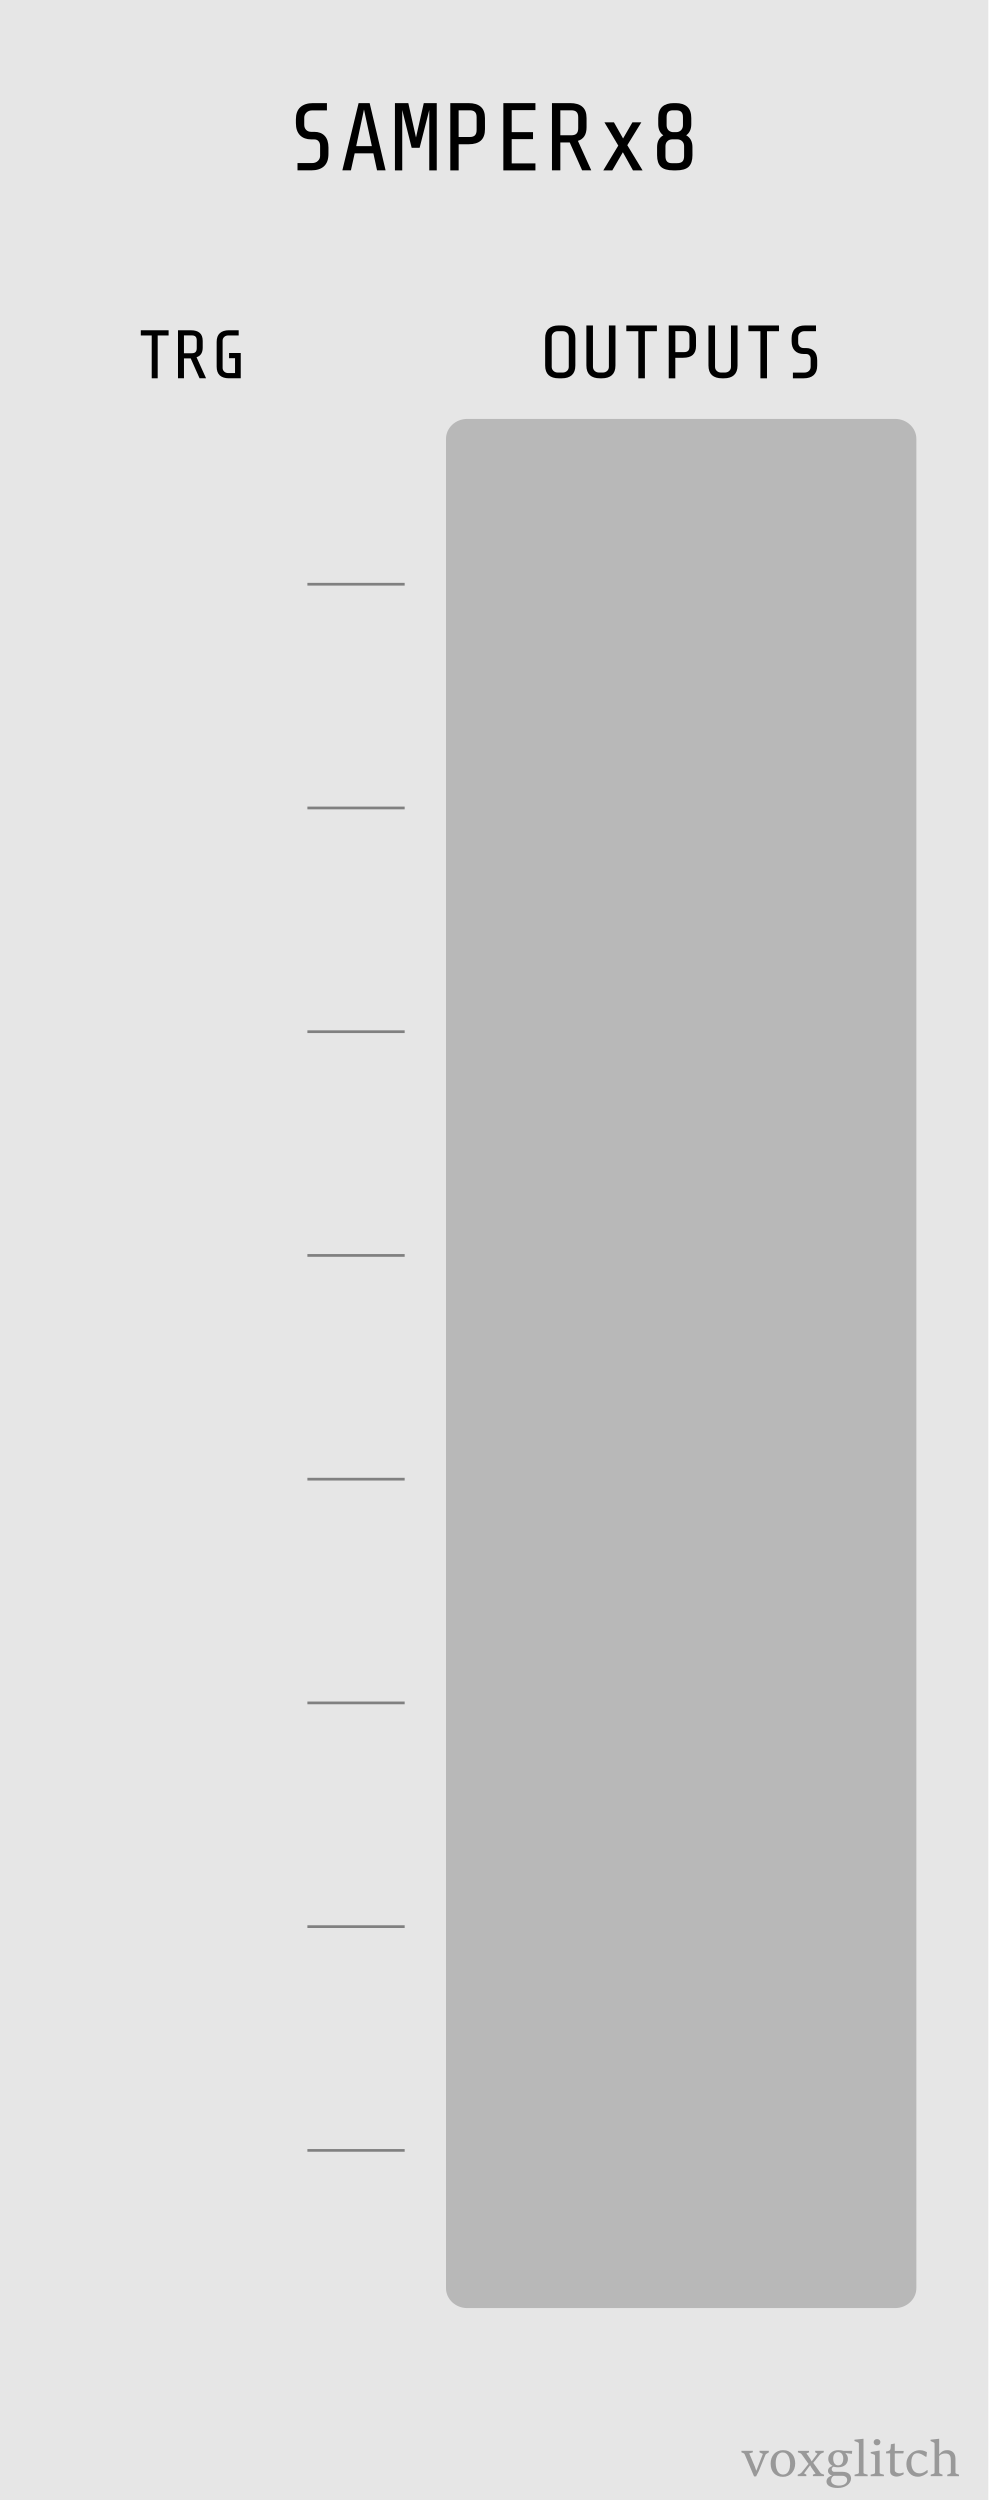
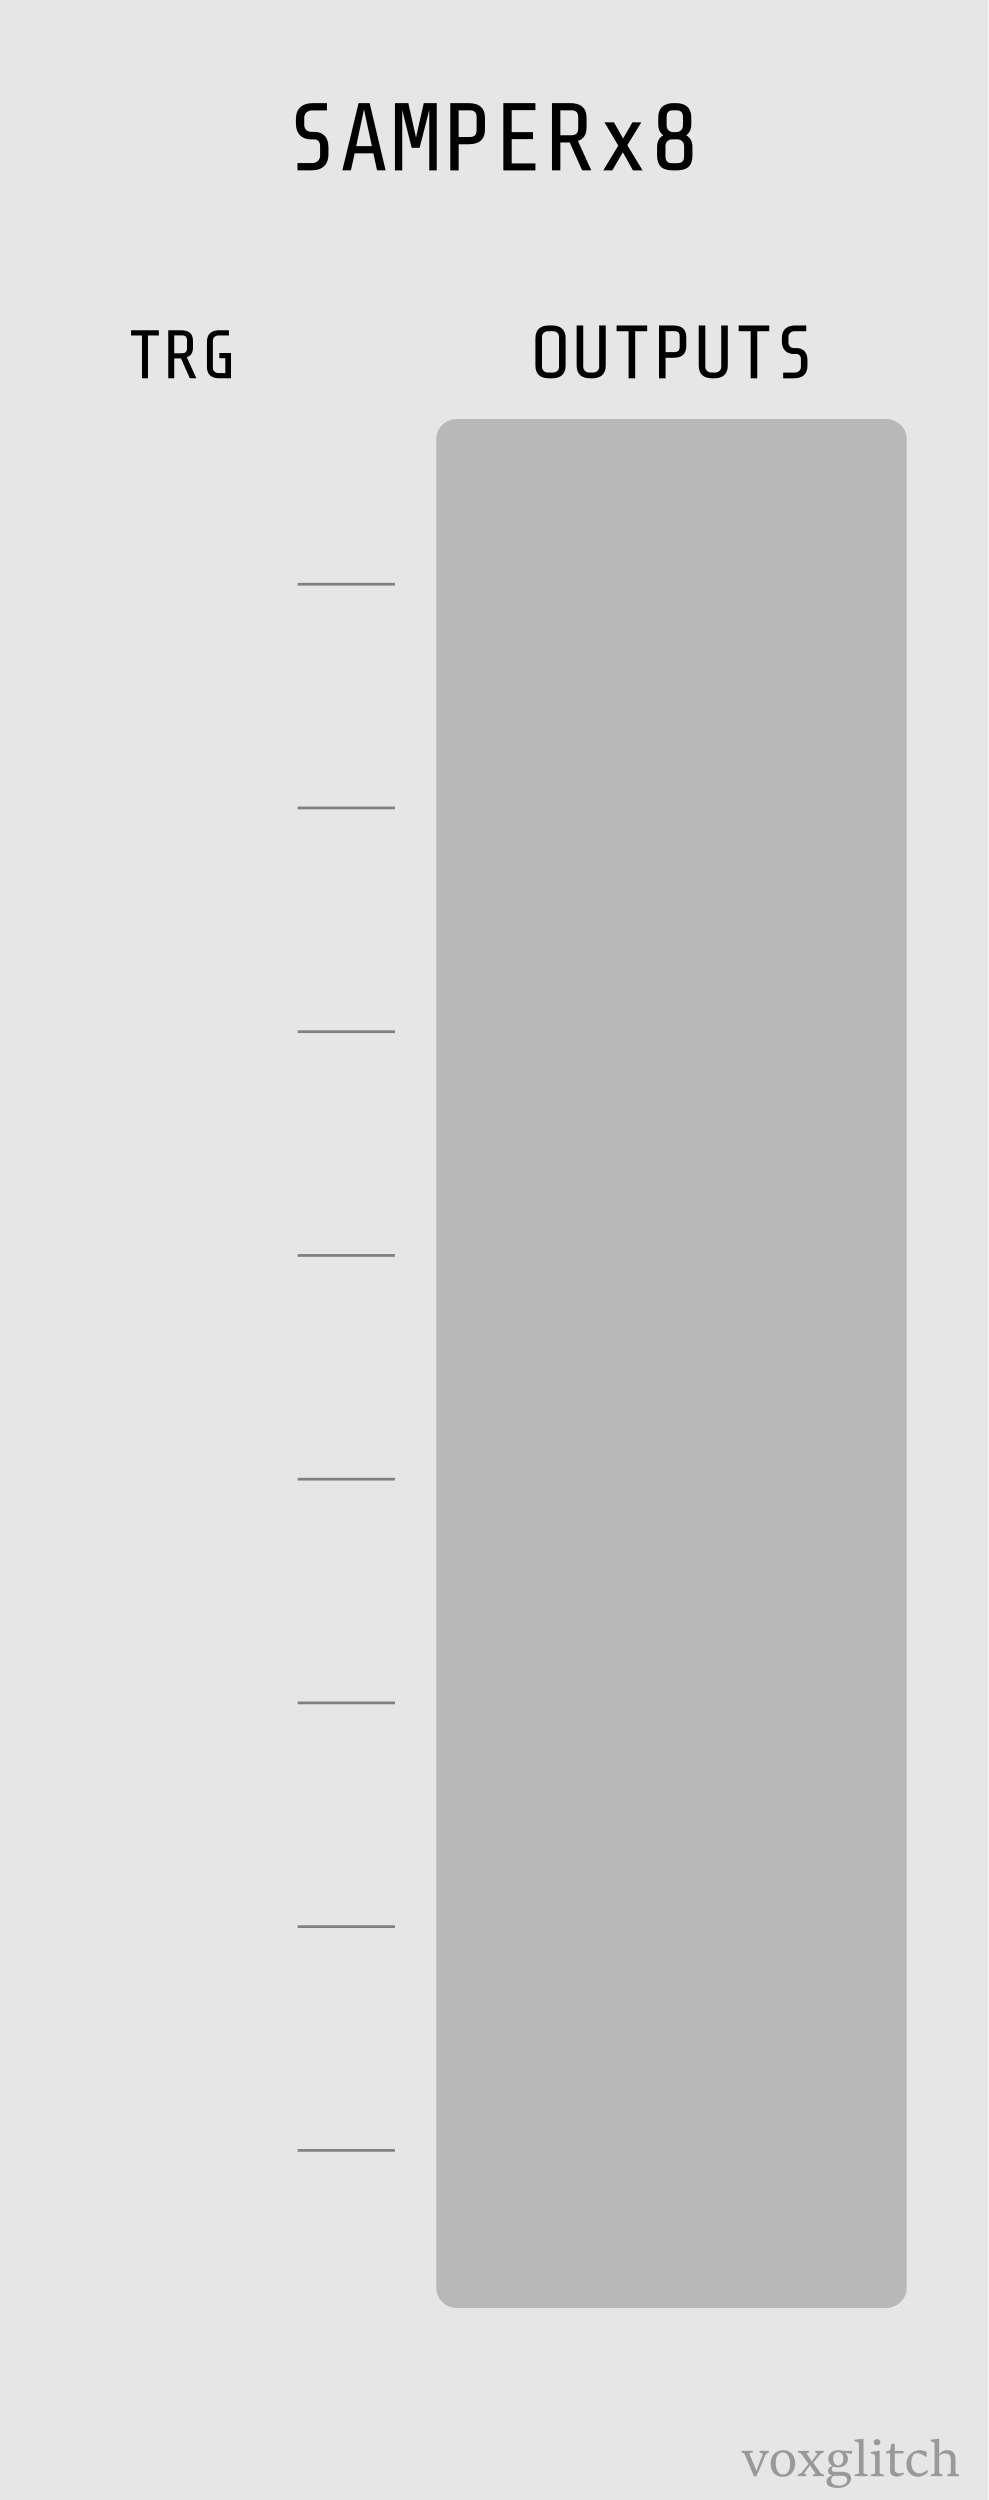
<svg xmlns="http://www.w3.org/2000/svg" width="50.8mm" height="128.5mm" viewBox="0 0 50.8 128.5" version="1.1" id="svg11003">
  <defs id="defs10997" />
  <g id="layer1" transform="translate(-64.79295,-47.16962)" style="display:inline">
    <path id="path33429" d="M 64.793,47.17 H 115.593 V 175.67 H 64.793 Z m 0,0" style="fill:#e6e6e6;fill-opacity:1;fill-rule:nonzero;stroke:none;stroke-width:0.46" />
    <text xml:space="preserve" style="font-style:normal;font-weight:normal;font-size:4.586px;line-height:1.25;font-family:sans-serif;letter-spacing:0px;word-spacing:0px;fill:#000000;fill-opacity:1;stroke:none;stroke-width:0.265" x="75.943" y="53.772" id="text110">
      <tspan id="tspan108" x="75.943" y="57.956" style="font-size:4.586px;stroke-width:0.265" />
    </text>
    <g aria-label="voxglitch" style="font-style:normal;font-variant:normal;font-weight:normal;font-stretch:normal;font-size:3.881px;line-height:1.25;font-family:'Sitka Subheading';-inkscape-font-specification:'Sitka Subheading';letter-spacing:0px;word-spacing:0px;fill:#999999;fill-opacity:1;stroke:none;stroke-width:0.265" id="text939" transform="translate(-36.11425,0.112353)">
      <path d="m 139.184,173.209 q -0.01,-0.025 -0.029,-0.039 -0.018,-0.014 -0.043,-0.023 l -0.095,-0.039 v -0.078 h 0.585 v 0.078 l -0.184,0.054 0.297,0.701 0.059,0.178 h 0.014 l 0.332,-0.853 -0.174,-0.08 v -0.078 h 0.479 v 0.078 l -0.099,0.061 q -0.025,0.013 -0.044,0.026 -0.019,0.014 -0.029,0.036 l -0.344,0.839 -0.137,0.273 h -0.108 z" style="font-size:2.822px;fill:#999999;stroke-width:0.265" id="path941" />
      <path d="m 141.143,174.366 q -0.14,0 -0.256,-0.048 -0.115,-0.048 -0.198,-0.135 -0.082,-0.089 -0.127,-0.216 -0.044,-0.127 -0.044,-0.283 0,-0.145 0.044,-0.271 0.045,-0.125 0.127,-0.218 0.083,-0.093 0.201,-0.145 0.118,-0.054 0.266,-0.054 0.161,0 0.277,0.056 0.118,0.056 0.194,0.151 0.078,0.094 0.115,0.218 0.038,0.123 0.038,0.258 0,0.143 -0.044,0.268 -0.044,0.125 -0.127,0.22 -0.082,0.093 -0.199,0.147 -0.118,0.053 -0.267,0.053 z m 0.019,-0.118 q 0.105,0 0.174,-0.051 0.07,-0.051 0.11,-0.13 0.041,-0.08 0.058,-0.176 0.016,-0.097 0.016,-0.186 0,-0.109 -0.021,-0.214 -0.02,-0.107 -0.067,-0.191 -0.045,-0.084 -0.118,-0.135 -0.073,-0.051 -0.177,-0.051 -0.07,0 -0.124,0.024 -0.053,0.024 -0.093,0.064 -0.04,0.04 -0.068,0.094 -0.026,0.053 -0.044,0.113 -0.016,0.06 -0.024,0.123 -0.006,0.063 -0.006,0.122 0,0.067 0.008,0.137 0.008,0.069 0.025,0.135 0.019,0.065 0.048,0.124 0.029,0.059 0.071,0.103 0.043,0.044 0.099,0.07 0.058,0.026 0.132,0.026 z" style="font-size:2.822px;fill:#999999;stroke-width:0.265" id="path943" />
      <path d="m 141.909,174.254 0.112,-0.046 q 0.026,-0.01 0.05,-0.029 0.025,-0.02 0.039,-0.036 l 0.356,-0.442 -0.349,-0.488 q -0.015,-0.023 -0.035,-0.039 -0.02,-0.018 -0.049,-0.026 l -0.113,-0.039 v -0.078 h 0.572 v 0.078 l -0.134,0.051 0.196,0.281 0.069,0.124 h 0.009 l 0.294,-0.393 -0.119,-0.064 v -0.078 h 0.443 v 0.078 l -0.112,0.048 q -0.026,0.01 -0.05,0.029 -0.023,0.019 -0.038,0.036 l -0.342,0.424 0.361,0.505 q 0.016,0.023 0.036,0.04 0.021,0.016 0.049,0.025 l 0.109,0.038 v 0.079 h -0.572 v -0.079 l 0.137,-0.05 -0.209,-0.3 -0.069,-0.123 h -0.009 l -0.306,0.41 0.119,0.063 v 0.079 h -0.444 z" style="font-size:2.822px;fill:#999999;stroke-width:0.265" id="path945" />
      <path d="m 143.669,174.298 q -0.033,-0.01 -0.069,-0.029 -0.035,-0.019 -0.065,-0.048 -0.03,-0.029 -0.05,-0.068 -0.019,-0.04 -0.019,-0.092 0,-0.058 0.021,-0.1 0.023,-0.044 0.056,-0.074 0.034,-0.031 0.075,-0.05 0.041,-0.019 0.079,-0.028 v -0.009 q -0.039,-0.023 -0.078,-0.054 -0.039,-0.033 -0.07,-0.076 -0.03,-0.044 -0.05,-0.1 -0.019,-0.058 -0.019,-0.13 0,-0.093 0.036,-0.174 0.038,-0.082 0.105,-0.142 0.068,-0.06 0.163,-0.094 0.095,-0.035 0.212,-0.035 0.075,0 0.143,0.01 0.068,0.01 0.13,0.026 h 0.44 l -0.015,0.154 -0.332,-0.043 v 0.008 q 0.03,0.033 0.054,0.065 0.024,0.033 0.04,0.069 0.018,0.035 0.026,0.075 0.009,0.039 0.009,0.085 0,0.093 -0.035,0.172 -0.034,0.079 -0.099,0.138 -0.065,0.058 -0.161,0.09 -0.094,0.033 -0.216,0.033 -0.031,0 -0.064,-0.003 -0.031,-0.004 -0.06,-0.008 -0.029,-0.005 -0.054,-0.011 -0.024,-0.006 -0.04,-0.013 -0.019,0.004 -0.038,0.015 -0.018,0.011 -0.033,0.029 -0.015,0.016 -0.025,0.039 -0.009,0.023 -0.009,0.049 0,0.026 0.009,0.05 0.009,0.023 0.024,0.04 0.015,0.018 0.034,0.03 0.02,0.011 0.041,0.015 h 0.443 q 0.125,0 0.209,0.03 0.085,0.03 0.137,0.079 0.053,0.049 0.074,0.109 0.023,0.059 0.023,0.118 0,0.109 -0.054,0.199 -0.053,0.092 -0.146,0.157 -0.093,0.067 -0.218,0.103 -0.125,0.036 -0.27,0.036 -0.124,0 -0.23,-0.021 -0.104,-0.021 -0.181,-0.064 -0.076,-0.041 -0.12,-0.103 -0.043,-0.061 -0.043,-0.142 0,-0.065 0.023,-0.115 0.024,-0.05 0.061,-0.088 0.038,-0.036 0.086,-0.061 0.05,-0.025 0.105,-0.04 z m 0.32,-0.521 q 0.064,0 0.113,-0.024 0.049,-0.024 0.082,-0.069 0.033,-0.045 0.049,-0.109 0.018,-0.065 0.018,-0.147 0,-0.079 -0.019,-0.14 -0.019,-0.061 -0.054,-0.104 -0.034,-0.043 -0.083,-0.064 -0.048,-0.023 -0.107,-0.023 -0.058,0 -0.104,0.021 -0.046,0.021 -0.08,0.064 -0.034,0.041 -0.053,0.104 -0.018,0.061 -0.018,0.143 0,0.083 0.018,0.148 0.019,0.064 0.051,0.109 0.034,0.044 0.082,0.068 0.048,0.023 0.105,0.023 z m -0.214,0.536 q -0.024,0.006 -0.05,0.024 -0.026,0.018 -0.048,0.046 -0.021,0.029 -0.035,0.069 -0.014,0.041 -0.014,0.094 0,0.053 0.019,0.094 0.019,0.041 0.05,0.071 0.033,0.03 0.074,0.05 0.041,0.02 0.085,0.033 0.044,0.013 0.087,0.018 0.044,0.005 0.08,0.005 0.078,0 0.154,-0.016 0.078,-0.015 0.138,-0.051 0.061,-0.035 0.099,-0.092 0.038,-0.055 0.038,-0.134 0,-0.036 -0.015,-0.074 -0.014,-0.038 -0.045,-0.068 -0.03,-0.03 -0.08,-0.049 -0.049,-0.02 -0.117,-0.02 z" style="font-size:2.822px;fill:#999999;stroke-width:0.265" id="path947" />
      <path d="m 144.832,174.254 0.169,-0.044 q 0.024,-0.006 0.038,-0.021 0.015,-0.016 0.015,-0.043 v -1.483 q 0,-0.029 -0.016,-0.046 -0.016,-0.019 -0.046,-0.029 l -0.166,-0.061 v -0.07 l 0.465,-0.048 v 1.737 q 0,0.026 0.015,0.043 0.016,0.016 0.038,0.021 l 0.161,0.044 v 0.079 h -0.672 z" style="font-size:2.822px;fill:#999999;stroke-width:0.265" id="path949" />
      <path d="m 145.984,172.747 q -0.035,0 -0.067,-0.011 -0.03,-0.013 -0.054,-0.033 -0.023,-0.02 -0.036,-0.049 -0.014,-0.03 -0.014,-0.067 0,-0.036 0.014,-0.067 0.014,-0.03 0.036,-0.05 0.024,-0.021 0.054,-0.033 0.031,-0.011 0.067,-0.011 0.038,0 0.07,0.011 0.033,0.01 0.055,0.03 0.024,0.02 0.036,0.049 0.014,0.028 0.014,0.064 0,0.038 -0.014,0.068 -0.013,0.03 -0.036,0.053 -0.024,0.021 -0.056,0.034 -0.033,0.011 -0.069,0.011 z m -0.326,1.508 0.173,-0.044 q 0.024,-0.006 0.039,-0.021 0.015,-0.016 0.015,-0.043 v -0.858 q 0,-0.029 -0.016,-0.046 -0.016,-0.019 -0.048,-0.029 l -0.159,-0.055 v -0.07 l 0.459,-0.074 v 1.133 q 0,0.026 0.015,0.043 0.016,0.016 0.038,0.021 l 0.167,0.044 v 0.079 h -0.682 z" style="font-size:2.822px;fill:#999999;stroke-width:0.265" id="path951" />
      <path d="m 146.66,173.163 h -0.209 v -0.097 q 0.051,-0.01 0.093,-0.019 0.043,-0.009 0.073,-0.028 0.03,-0.02 0.048,-0.055 0.019,-0.035 0.023,-0.097 l 0.01,-0.174 0.201,-0.039 v 0.38 h 0.46 l -0.019,0.128 h -0.442 v 0.87 q 0,0.041 0.026,0.07 0.026,0.029 0.064,0.048 0.039,0.019 0.08,0.028 0.041,0.008 0.073,0.008 0.021,0 0.048,-0.004 0.028,-0.005 0.053,-0.01 0.025,-0.006 0.046,-0.014 0.023,-0.008 0.034,-0.013 h 0.033 v 0.089 q -0.018,0.011 -0.054,0.031 -0.035,0.02 -0.083,0.04 -0.046,0.02 -0.103,0.034 -0.055,0.015 -0.112,0.015 -0.07,0 -0.133,-0.018 -0.061,-0.018 -0.108,-0.05 -0.046,-0.033 -0.074,-0.08 -0.028,-0.049 -0.028,-0.112 z" style="font-size:2.822px;fill:#999999;stroke-width:0.265" id="path953" />
      <path d="m 148.588,174.023 v 0.124 q -0.043,0.038 -0.097,0.076 -0.053,0.038 -0.117,0.069 -0.063,0.031 -0.135,0.05 -0.073,0.02 -0.154,0.02 -0.135,0 -0.245,-0.05 -0.109,-0.05 -0.186,-0.138 -0.076,-0.089 -0.118,-0.208 -0.04,-0.119 -0.04,-0.258 0,-0.1 0.024,-0.192 0.025,-0.092 0.07,-0.171 0.045,-0.079 0.108,-0.143 0.064,-0.065 0.14,-0.11 0.078,-0.045 0.167,-0.07 0.089,-0.025 0.186,-0.025 0.074,0 0.13,0.013 0.058,0.011 0.1,0.028 0.044,0.015 0.074,0.033 0.031,0.016 0.055,0.026 l -0.02,0.235 h -0.046 q -0.048,-0.03 -0.095,-0.061 -0.046,-0.033 -0.098,-0.058 -0.05,-0.026 -0.108,-0.043 -0.058,-0.018 -0.129,-0.018 -0.023,0 -0.049,0.006 -0.026,0.005 -0.053,0.016 -0.026,0.011 -0.049,0.026 -0.023,0.015 -0.039,0.034 -0.02,0.023 -0.041,0.057 -0.02,0.033 -0.038,0.083 -0.016,0.049 -0.028,0.115 -0.01,0.067 -0.01,0.156 0,0.128 0.028,0.228 0.028,0.1 0.083,0.171 0.055,0.07 0.137,0.108 0.082,0.036 0.189,0.036 0.06,0 0.114,-0.018 0.055,-0.018 0.103,-0.041 0.048,-0.025 0.086,-0.054 0.04,-0.029 0.069,-0.051 z" style="font-size:2.822px;fill:#999999;stroke-width:0.265" id="path955" />
      <path d="m 148.745,174.254 0.146,-0.044 q 0.026,-0.008 0.039,-0.023 0.014,-0.015 0.014,-0.041 v -1.483 q 0,-0.029 -0.016,-0.046 -0.016,-0.018 -0.046,-0.029 l -0.144,-0.061 v -0.07 l 0.443,-0.048 v 0.739 0.068 q 0.055,-0.073 0.108,-0.115 0.054,-0.044 0.105,-0.067 0.053,-0.024 0.103,-0.031 0.051,-0.008 0.102,-0.008 0.086,0 0.162,0.026 0.076,0.025 0.133,0.079 0.058,0.054 0.09,0.139 0.033,0.085 0.033,0.203 v 0.697 q 0,0.031 0.015,0.048 0.015,0.016 0.036,0.023 l 0.133,0.044 v 0.079 h -0.605 v -0.079 l 0.133,-0.044 q 0.021,-0.006 0.036,-0.023 0.015,-0.016 0.015,-0.048 v -0.6 q 0,-0.088 -0.011,-0.156 -0.01,-0.069 -0.041,-0.117 -0.031,-0.049 -0.088,-0.074 -0.055,-0.025 -0.145,-0.025 -0.041,0 -0.084,0.006 -0.043,0.006 -0.084,0.021 -0.041,0.015 -0.079,0.04 -0.038,0.025 -0.067,0.061 v 0.848 q 0,0.026 0.014,0.041 0.015,0.015 0.039,0.023 l 0.118,0.044 v 0.079 h -0.605 z" style="font-size:2.822px;fill:#999999;stroke-width:0.265" id="path957" />
    </g>
    <text xml:space="preserve" style="font-style:normal;font-variant:normal;font-weight:normal;font-stretch:normal;font-size:3.881px;line-height:1.25;font-family:'Share Tech Mono';-inkscape-font-specification:'Share Tech Mono';letter-spacing:0px;word-spacing:0px;fill:#000000;fill-opacity:1;stroke:none;stroke-width:0.265" x="110.481" y="98.468" id="text2911">
      <tspan id="tspan2909" x="110.481" y="102" style="font-style:normal;font-variant:normal;font-weight:normal;font-stretch:normal;font-family:'Share Tech Mono';-inkscape-font-specification:'Share Tech Mono';stroke-width:0.265" />
    </text>
    <text xml:space="preserve" style="font-style:normal;font-variant:normal;font-weight:normal;font-stretch:normal;font-size:3.881px;line-height:1.25;font-family:'Share Tech Mono';-inkscape-font-specification:'Share Tech Mono';letter-spacing:0px;word-spacing:0px;fill:#000000;fill-opacity:1;stroke:none;stroke-width:0.265" x="101.74" y="99.555" id="text2915">
      <tspan id="tspan2913" x="101.74" y="103.087" style="font-style:normal;font-variant:normal;font-weight:normal;font-stretch:normal;font-family:'Share Tech Mono';-inkscape-font-specification:'Share Tech Mono';stroke-width:0.265" />
    </text>
    <g aria-label="LENGTH" style="font-style:normal;font-variant:normal;font-weight:normal;font-stretch:normal;font-size:3.528px;line-height:1.25;font-family:'Share Tech Mono';-inkscape-font-specification:'Share Tech Mono';letter-spacing:0px;word-spacing:0px;fill:#000046;fill-opacity:1;stroke:none;stroke-width:0.265" id="text2919" transform="translate(-1.405896,4.221541)" />
-     <path d="m 72.591,66.614 v -2.201 h -0.561 v -0.268 h 1.429 v 0.268 h -0.561 v 2.201 z" style="font-style:normal;font-variant:normal;font-weight:normal;font-stretch:normal;font-size:3.528px;line-height:1.25;font-family:'Share Tech Mono';-inkscape-font-specification:'Share Tech Mono';letter-spacing:0px;word-spacing:0px;display:inline;fill:#000000;fill-opacity:1;stroke:none;stroke-width:0.265" id="path1505" />
-     <path d="m 74.249,65.591 v 1.023 H 73.942 v -2.469 h 0.663 q 0.3,0 0.452,0.134 0.155,0.131 0.155,0.416 v 0.339 q 0,0.399 -0.317,0.497 l 0.49,1.083 h -0.335 l -0.455,-1.023 z m 0.656,-0.928 q 0,-0.134 -0.064,-0.194 -0.06,-0.06 -0.194,-0.06 h -0.399 v 0.917 h 0.399 q 0.134,0 0.194,-0.06 0.064,-0.064 0.064,-0.198 z" style="font-style:normal;font-variant:normal;font-weight:normal;font-stretch:normal;font-size:3.528px;line-height:1.25;font-family:'Share Tech Mono';-inkscape-font-specification:'Share Tech Mono';letter-spacing:0px;word-spacing:0px;display:inline;fill:#000000;fill-opacity:1;stroke:none;stroke-width:0.265" id="path1507" />
-     <path d="m 76.564,66.614 q -0.307,0 -0.473,-0.148 -0.162,-0.152 -0.162,-0.452 v -1.27 q 0,-0.3 0.162,-0.448 0.166,-0.152 0.473,-0.152 h 0.497 v 0.268 h -0.533 q -0.131,0 -0.212,0.078 -0.081,0.078 -0.081,0.187 v 1.404 q 0,0.109 0.081,0.187 0.081,0.078 0.212,0.078 h 0.346 v -0.766 h -0.307 v -0.265 h 0.6 v 1.298 z" style="font-style:normal;font-variant:normal;font-weight:normal;font-stretch:normal;font-size:3.528px;line-height:1.25;font-family:'Share Tech Mono';-inkscape-font-specification:'Share Tech Mono';letter-spacing:0px;word-spacing:0px;display:inline;fill:#000000;fill-opacity:1;stroke:none;stroke-width:0.265" id="path1509" />
-     <rect style="fill:#000000;fill-opacity:0.201;stroke:none;stroke-width:0.068;stroke-miterlimit:4;stroke-dasharray:none;stroke-opacity:1" id="rect1645" width="24.177" height="97.103" x="87.717" y="68.702" rx="1.09" ry="1.029" />
+     <path d="m 72.091,66.614 v -2.201 h -0.561 v -0.268 h 1.429 v 0.268 h -0.561 v 2.201 z" style="font-style:normal;font-variant:normal;font-weight:normal;font-stretch:normal;font-size:3.528px;line-height:1.25;font-family:'Share Tech Mono';-inkscape-font-specification:'Share Tech Mono';letter-spacing:0px;word-spacing:0px;display:inline;fill:#000000;fill-opacity:1;stroke:none;stroke-width:0.265" id="path1505" />
+     <path d="m 73.749,65.591 v 1.023 h -0.307 v -2.469 h 0.663 q 0.3,0 0.452,0.134 0.155,0.131 0.155,0.416 v 0.339 q 0,0.399 -0.317,0.497 l 0.49,1.083 h -0.335 l -0.455,-1.023 z m 0.656,-0.928 q 0,-0.134 -0.064,-0.194 -0.06,-0.06 -0.194,-0.06 h -0.399 v 0.917 h 0.399 q 0.134,0 0.194,-0.06 0.064,-0.064 0.064,-0.198 z" style="font-style:normal;font-variant:normal;font-weight:normal;font-stretch:normal;font-size:3.528px;line-height:1.25;font-family:'Share Tech Mono';-inkscape-font-specification:'Share Tech Mono';letter-spacing:0px;word-spacing:0px;display:inline;fill:#000000;fill-opacity:1;stroke:none;stroke-width:0.265" id="path1507" />
+     <path d="m 76.064,66.614 q -0.307,0 -0.473,-0.148 -0.162,-0.152 -0.162,-0.452 v -1.27 q 0,-0.3 0.162,-0.448 0.166,-0.152 0.473,-0.152 h 0.497 v 0.268 H 76.028 q -0.131,0 -0.212,0.078 -0.081,0.078 -0.081,0.187 v 1.404 q 0,0.109 0.081,0.187 0.081,0.078 0.212,0.078 h 0.346 v -0.766 H 76.067 v -0.265 h 0.6 v 1.298 z" style="font-style:normal;font-variant:normal;font-weight:normal;font-stretch:normal;font-size:3.528px;line-height:1.25;font-family:'Share Tech Mono';-inkscape-font-specification:'Share Tech Mono';letter-spacing:0px;word-spacing:0px;display:inline;fill:#000000;fill-opacity:1;stroke:none;stroke-width:0.265" id="path1509" />
+     <rect style="fill:#000000;fill-opacity:0.201;stroke:none;stroke-width:0.068;stroke-miterlimit:4;stroke-dasharray:none;stroke-opacity:1" id="rect1645" width="24.177" height="97.103" x="87.217" y="68.702" rx="1.09" ry="1.029" />
    <g aria-label="SAMPERx8" style="font-style:normal;font-variant:normal;font-weight:normal;font-stretch:normal;font-size:4.939px;line-height:1.25;font-family:'Share Tech Mono';-inkscape-font-specification:'Share Tech Mono';letter-spacing:0px;word-spacing:0px;fill:#000000;fill-opacity:1;stroke:none;stroke-width:0.265" id="text856">
      <path d="m 81.675,55.087 q 0,0.42 -0.232,0.632 -0.227,0.207 -0.657,0.207 h -0.701 v -0.375 h 0.751 q 0.183,0 0.296,-0.109 0.114,-0.109 0.114,-0.262 v -0.514 q 0,-0.148 -0.079,-0.237 -0.074,-0.094 -0.227,-0.094 h -0.148 q -0.365,0 -0.578,-0.212 -0.212,-0.217 -0.212,-0.627 v -0.188 q 0,-0.42 0.227,-0.627 0.232,-0.212 0.662,-0.212 h 0.706 v 0.375 h -0.756 q -0.183,0 -0.296,0.109 -0.114,0.109 -0.114,0.262 v 0.375 q 0,0.153 0.099,0.257 0.099,0.099 0.257,0.099 h 0.148 q 0.351,0 0.543,0.202 0.198,0.202 0.198,0.612 z" style="font-size:4.939px;stroke-width:0.265" id="path858" />
      <path d="m 83.023,55.052 -0.193,0.874 h -0.44 l 0.835,-3.457 h 0.568 l 0.82,3.457 h -0.44 l -0.188,-0.874 z m 0.884,-0.37 -0.405,-1.887 -0.4,1.887 z" style="font-size:4.939px;stroke-width:0.265" id="path860" />
      <path d="m 86.362,54.766 h -0.41 l -0.484,-1.941 v 3.102 h -0.375 v -3.457 h 0.687 l 0.395,1.768 0.4,-1.768 h 0.667 v 3.457 h -0.385 v -3.102 z" style="font-size:4.939px;stroke-width:0.265" id="path862" />
      <path d="m 89.721,53.803 q 0,0.4 -0.212,0.593 -0.212,0.188 -0.627,0.188 h -0.514 v 1.343 h -0.43 v -3.457 h 0.933 q 0.42,0 0.632,0.188 0.217,0.183 0.217,0.583 z M 89.291,53.195 q 0,-0.188 -0.089,-0.272 -0.084,-0.084 -0.272,-0.084 h -0.563 v 1.373 h 0.563 q 0.188,0 0.272,-0.084 0.089,-0.089 0.089,-0.277 z" style="font-size:4.939px;stroke-width:0.265" id="path864" />
      <path d="m 92.314,52.469 v 0.361 h -1.22 v 1.131 h 1.096 v 0.361 h -1.096 v 1.245 h 1.22 v 0.361 H 90.665 v -3.457 z" style="font-size:4.939px;stroke-width:0.265" id="path866" />
      <path d="m 93.594,54.494 v 1.432 h -0.43 v -3.457 h 0.929 q 0.42,0 0.632,0.188 0.217,0.183 0.217,0.583 v 0.474 q 0,0.558 -0.445,0.696 l 0.687,1.516 H 94.715 L 94.078,54.494 Z m 0.919,-1.299 q 0,-0.188 -0.089,-0.272 -0.084,-0.084 -0.272,-0.084 h -0.558 v 1.284 h 0.558 q 0.188,0 0.272,-0.084 0.089,-0.089 0.089,-0.277 z" style="font-size:4.939px;stroke-width:0.265" id="path868" />
      <path d="m 96.266,55.927 h -0.464 l 0.77,-1.274 -0.711,-1.195 h 0.489 l 0.469,0.83 0.479,-0.83 h 0.459 l -0.721,1.175 0.785,1.294 h -0.494 l -0.519,-0.933 z" style="font-size:4.939px;stroke-width:0.265" id="path870" />
      <path d="m 100.385,55.146 q 0,0.41 -0.198,0.598 -0.198,0.183 -0.642,0.183 h -0.138 q -0.445,0 -0.642,-0.183 -0.198,-0.188 -0.198,-0.598 v -0.415 q 0,-0.43 0.321,-0.607 -0.262,-0.183 -0.262,-0.573 v -0.311 q 0,-0.395 0.207,-0.583 0.207,-0.188 0.593,-0.188 h 0.099 q 0.385,0 0.593,0.188 0.207,0.188 0.207,0.583 v 0.311 q 0,0.39 -0.262,0.573 0.321,0.178 0.321,0.607 z m -1.017,-2.306 q -0.168,0.005 -0.242,0.094 -0.069,0.084 -0.069,0.262 v 0.405 q 0,0.158 0.089,0.257 0.094,0.094 0.232,0.104 h 0.168 q 0.153,0 0.252,-0.099 0.099,-0.099 0.099,-0.262 v -0.405 q 0,-0.188 -0.084,-0.272 -0.079,-0.084 -0.267,-0.084 z m 0.588,1.847 q 0,-0.163 -0.099,-0.257 -0.099,-0.099 -0.262,-0.099 H 99.358 q -0.163,0 -0.262,0.099 -0.099,0.094 -0.099,0.257 v 0.509 q 0,0.183 0.079,0.272 0.079,0.089 0.247,0.089 h 0.267 q 0.188,0 0.277,-0.084 0.089,-0.089 0.089,-0.277 z" style="font-size:4.939px;stroke-width:0.265" id="path872" />
    </g>
-     <g aria-label="OUTPUTS" style="font-style:normal;font-variant:normal;font-weight:normal;font-stretch:normal;font-size:3.881px;line-height:1.25;font-family:'Share Tech Mono';-inkscape-font-specification:'Share Tech Mono';letter-spacing:0px;word-spacing:0px;fill:#000000;fill-opacity:1;stroke:none;stroke-width:0.265" id="text877">
-       <path d="m 94.366,65.955 q 0,0.33 -0.182,0.497 -0.179,0.163 -0.516,0.163 h -0.155 q -0.338,0 -0.52,-0.163 -0.179,-0.167 -0.179,-0.497 v -1.397 q 0,-0.33 0.179,-0.493 0.182,-0.167 0.52,-0.167 h 0.155 q 0.338,0 0.516,0.167 0.182,0.163 0.182,0.493 z m -0.338,-1.471 q 0,-0.12 -0.089,-0.206 -0.089,-0.085 -0.233,-0.085 h -0.233 q -0.144,0 -0.233,0.085 -0.089,0.085 -0.089,0.206 v 1.544 q 0,0.12 0.089,0.206 0.089,0.085 0.233,0.085 h 0.233 q 0.144,0 0.233,-0.085 0.089,-0.085 0.089,-0.206 z" style="font-size:3.881px;stroke-width:0.265" id="path879" />
+     <g aria-label="OUTPUTS" style="font-style:normal;font-variant:normal;font-weight:normal;font-stretch:normal;font-size:3.881px;line-height:1.25;font-family:'Share Tech Mono';-inkscape-font-specification:'Share Tech Mono';letter-spacing:0px;word-spacing:0px;fill:#000000;fill-opacity:1;stroke:none;stroke-width:0.265" id="text877" transform="translate(-0.500285)">
+       <path d="m 94.366,65.955 q 0,0.33 -0.182,0.497 -0.179,0.163 -0.516,0.163 h -0.155 q -0.338,0 -0.52,-0.163 -0.179,-0.167 -0.179,-0.497 v -1.397 q 0,-0.33 0.179,-0.493 0.182,-0.167 0.52,-0.167 h 0.155 q 0.338,0 0.516,0.167 0.182,0.163 0.182,0.493 z m -0.338,-1.471 q 0,-0.12 -0.089,-0.206 -0.089,-0.085 -0.233,-0.085 h -0.233 q -0.144,0 -0.233,0.085 -0.089,0.085 -0.089,0.206 v 1.544 q 0,0.12 0.089,0.206 0.089,0.085 0.233,0.085 H 93.706 q 0.144,0 0.233,-0.085 0.089,-0.085 0.089,-0.206 z" style="font-size:3.881px;stroke-width:0.265" id="path879" />
      <path d="m 96.427,65.955 q 0,0.33 -0.182,0.497 -0.179,0.163 -0.516,0.163 h -0.097 q -0.338,0 -0.52,-0.163 -0.179,-0.167 -0.179,-0.497 v -2.057 h 0.338 v 2.13 q 0,0.12 0.089,0.206 0.089,0.085 0.233,0.085 h 0.175 q 0.144,0 0.233,-0.085 0.089,-0.085 0.089,-0.206 v -2.13 h 0.338 z" style="font-size:3.881px;stroke-width:0.265" id="path881" />
      <path d="m 97.603,66.615 v -2.421 h -0.617 v -0.295 h 1.572 v 0.295 h -0.617 v 2.421 z" style="font-size:3.881px;stroke-width:0.265" id="path883" />
      <path d="m 100.568,64.946 q 0,0.314 -0.167,0.466 -0.167,0.147 -0.493,0.147 h -0.404 v 1.056 h -0.338 v -2.716 h 0.733 q 0.33,0 0.497,0.147 0.171,0.144 0.171,0.458 z m -0.338,-0.477 q 0,-0.147 -0.07,-0.213 -0.066,-0.066 -0.213,-0.066 h -0.442 v 1.079 h 0.442 q 0.147,0 0.213,-0.066 0.07,-0.07 0.07,-0.217 z" style="font-size:3.881px;stroke-width:0.265" id="path885" />
      <path d="m 102.702,65.955 q 0,0.33 -0.182,0.497 -0.179,0.163 -0.516,0.163 h -0.097 q -0.338,0 -0.52,-0.163 -0.179,-0.167 -0.179,-0.497 v -2.057 h 0.338 v 2.13 q 0,0.12 0.089,0.206 0.089,0.085 0.233,0.085 h 0.175 q 0.144,0 0.233,-0.085 0.089,-0.085 0.089,-0.206 v -2.13 h 0.338 z" style="font-size:3.881px;stroke-width:0.265" id="path887" />
      <path d="m 103.878,66.615 v -2.421 h -0.617 v -0.295 h 1.572 v 0.295 h -0.617 v 2.421 z" style="font-size:3.881px;stroke-width:0.265" id="path889" />
      <path d="m 106.797,65.955 q 0,0.33 -0.182,0.497 -0.179,0.163 -0.516,0.163 h -0.551 v -0.295 h 0.59 q 0.144,0 0.233,-0.085 0.089,-0.085 0.089,-0.206 v -0.404 q 0,-0.116 -0.062,-0.186 -0.058,-0.074 -0.179,-0.074 h -0.116 q -0.287,0 -0.454,-0.167 -0.167,-0.171 -0.167,-0.493 V 64.558 q 0,-0.33 0.178,-0.493 0.182,-0.167 0.52,-0.167 h 0.555 v 0.295 h -0.594 q -0.144,0 -0.233,0.085 -0.089,0.085 -0.089,0.206 v 0.295 q 0,0.12 0.078,0.202 0.078,0.078 0.202,0.078 h 0.116 q 0.276,0 0.427,0.159 0.155,0.159 0.155,0.481 z" style="font-size:3.881px;stroke-width:0.265" id="path891" />
    </g>
-     <path style="display:inline;fill:#b3b3b3;fill-opacity:1;stroke:#808080;stroke-width:0.14px;stroke-linecap:butt;stroke-linejoin:miter;stroke-opacity:1" d="m 80.593,77.2 c 4.945,0 5,0 5,0" id="path27-1-2-2-3-7-9-3-2-0-8" />
-     <path style="display:inline;fill:#b3b3b3;fill-opacity:1;stroke:#808080;stroke-width:0.14px;stroke-linecap:butt;stroke-linejoin:miter;stroke-opacity:1" d="m 80.593,88.7 c 4.945,0 5,0 5,0" id="path27-1-2-2-3-7-9-3-2-0-8-6" />
-     <path style="display:inline;fill:#b3b3b3;fill-opacity:1;stroke:#808080;stroke-width:0.14px;stroke-linecap:butt;stroke-linejoin:miter;stroke-opacity:1" d="m 80.593,100.2 c 4.945,0 5,0 5,0" id="path27-1-2-2-3-7-9-3-2-0-8-7" />
-     <path style="display:inline;fill:#b3b3b3;fill-opacity:1;stroke:#808080;stroke-width:0.14px;stroke-linecap:butt;stroke-linejoin:miter;stroke-opacity:1" d="m 80.593,111.7 c 4.945,0 5,0 5,0" id="path27-1-2-2-3-7-9-3-2-0-8-5" />
-     <path style="display:inline;fill:#b3b3b3;fill-opacity:1;stroke:#808080;stroke-width:0.14px;stroke-linecap:butt;stroke-linejoin:miter;stroke-opacity:1" d="m 80.593,123.2 c 4.945,0 5,0 5,0" id="path27-1-2-2-3-7-9-3-2-0-8-9" />
-     <path style="display:inline;fill:#b3b3b3;fill-opacity:1;stroke:#808080;stroke-width:0.14px;stroke-linecap:butt;stroke-linejoin:miter;stroke-opacity:1" d="m 80.593,134.7 c 4.945,0 5,0 5,0" id="path27-1-2-2-3-7-9-3-2-0-8-8" />
-     <path style="display:inline;fill:#b3b3b3;fill-opacity:1;stroke:#808080;stroke-width:0.14px;stroke-linecap:butt;stroke-linejoin:miter;stroke-opacity:1" d="m 80.593,146.2 c 4.945,0 5,0 5,0" id="path27-1-2-2-3-7-9-3-2-0-8-80" />
-     <path style="display:inline;fill:#b3b3b3;fill-opacity:1;stroke:#808080;stroke-width:0.14px;stroke-linecap:butt;stroke-linejoin:miter;stroke-opacity:1" d="m 80.593,157.7 c 4.945,0 5,0 5,0" id="path27-1-2-2-3-7-9-3-2-0-8-82" />
+     <path style="display:inline;fill:#b3b3b3;fill-opacity:1;stroke:#808080;stroke-width:0.14px;stroke-linecap:butt;stroke-linejoin:miter;stroke-opacity:1" d="m 80.093,77.2 c 4.945,0 5,0 5,0" id="path27-1-2-2-3-7-9-3-2-0-8" />
+     <path style="display:inline;fill:#b3b3b3;fill-opacity:1;stroke:#808080;stroke-width:0.14px;stroke-linecap:butt;stroke-linejoin:miter;stroke-opacity:1" d="m 80.093,88.7 c 4.945,0 5,0 5,0" id="path27-1-2-2-3-7-9-3-2-0-8-6" />
+     <path style="display:inline;fill:#b3b3b3;fill-opacity:1;stroke:#808080;stroke-width:0.14px;stroke-linecap:butt;stroke-linejoin:miter;stroke-opacity:1" d="m 80.093,100.2 c 4.945,0 5,0 5,0" id="path27-1-2-2-3-7-9-3-2-0-8-7" />
+     <path style="display:inline;fill:#b3b3b3;fill-opacity:1;stroke:#808080;stroke-width:0.14px;stroke-linecap:butt;stroke-linejoin:miter;stroke-opacity:1" d="m 80.093,111.7 c 4.945,0 5,0 5,0" id="path27-1-2-2-3-7-9-3-2-0-8-5" />
+     <path style="display:inline;fill:#b3b3b3;fill-opacity:1;stroke:#808080;stroke-width:0.14px;stroke-linecap:butt;stroke-linejoin:miter;stroke-opacity:1" d="m 80.093,123.2 c 4.945,0 5,0 5,0" id="path27-1-2-2-3-7-9-3-2-0-8-9" />
+     <path style="display:inline;fill:#b3b3b3;fill-opacity:1;stroke:#808080;stroke-width:0.14px;stroke-linecap:butt;stroke-linejoin:miter;stroke-opacity:1" d="m 80.093,134.7 c 4.945,0 5,0 5,0" id="path27-1-2-2-3-7-9-3-2-0-8-8" />
+     <path style="display:inline;fill:#b3b3b3;fill-opacity:1;stroke:#808080;stroke-width:0.14px;stroke-linecap:butt;stroke-linejoin:miter;stroke-opacity:1" d="m 80.093,146.2 c 4.945,0 5,0 5,0" id="path27-1-2-2-3-7-9-3-2-0-8-80" />
+     <path style="display:inline;fill:#b3b3b3;fill-opacity:1;stroke:#808080;stroke-width:0.14px;stroke-linecap:butt;stroke-linejoin:miter;stroke-opacity:1" d="m 80.093,157.7 c 4.945,0 5,0 5,0" id="path27-1-2-2-3-7-9-3-2-0-8-82" />
  </g>
</svg>
